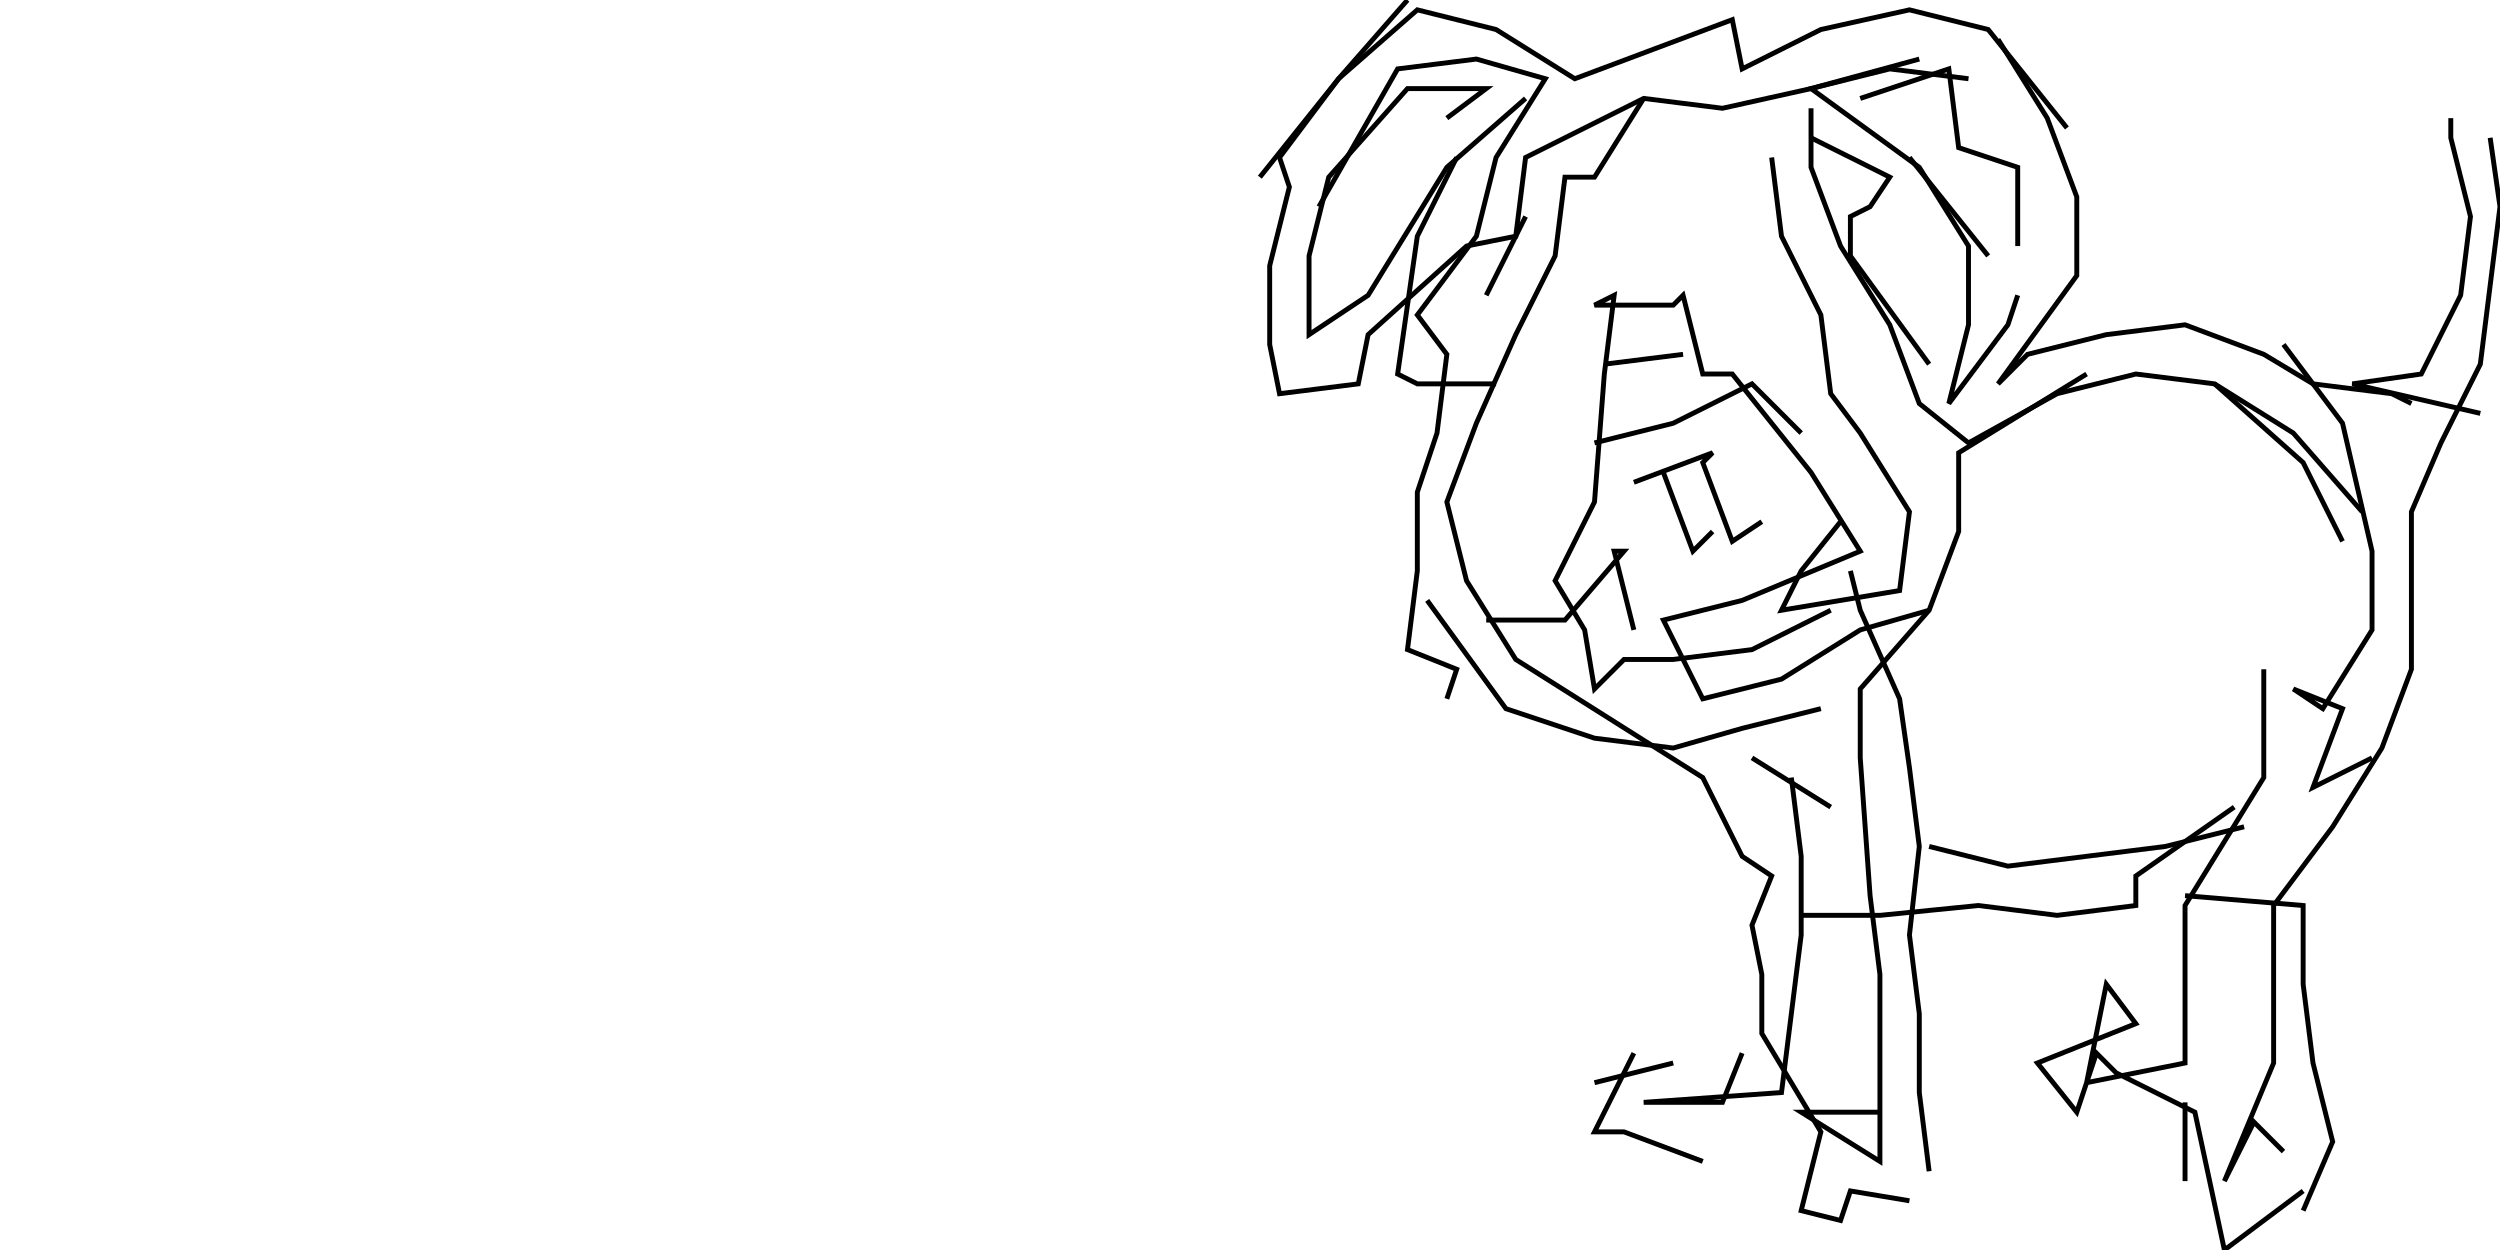
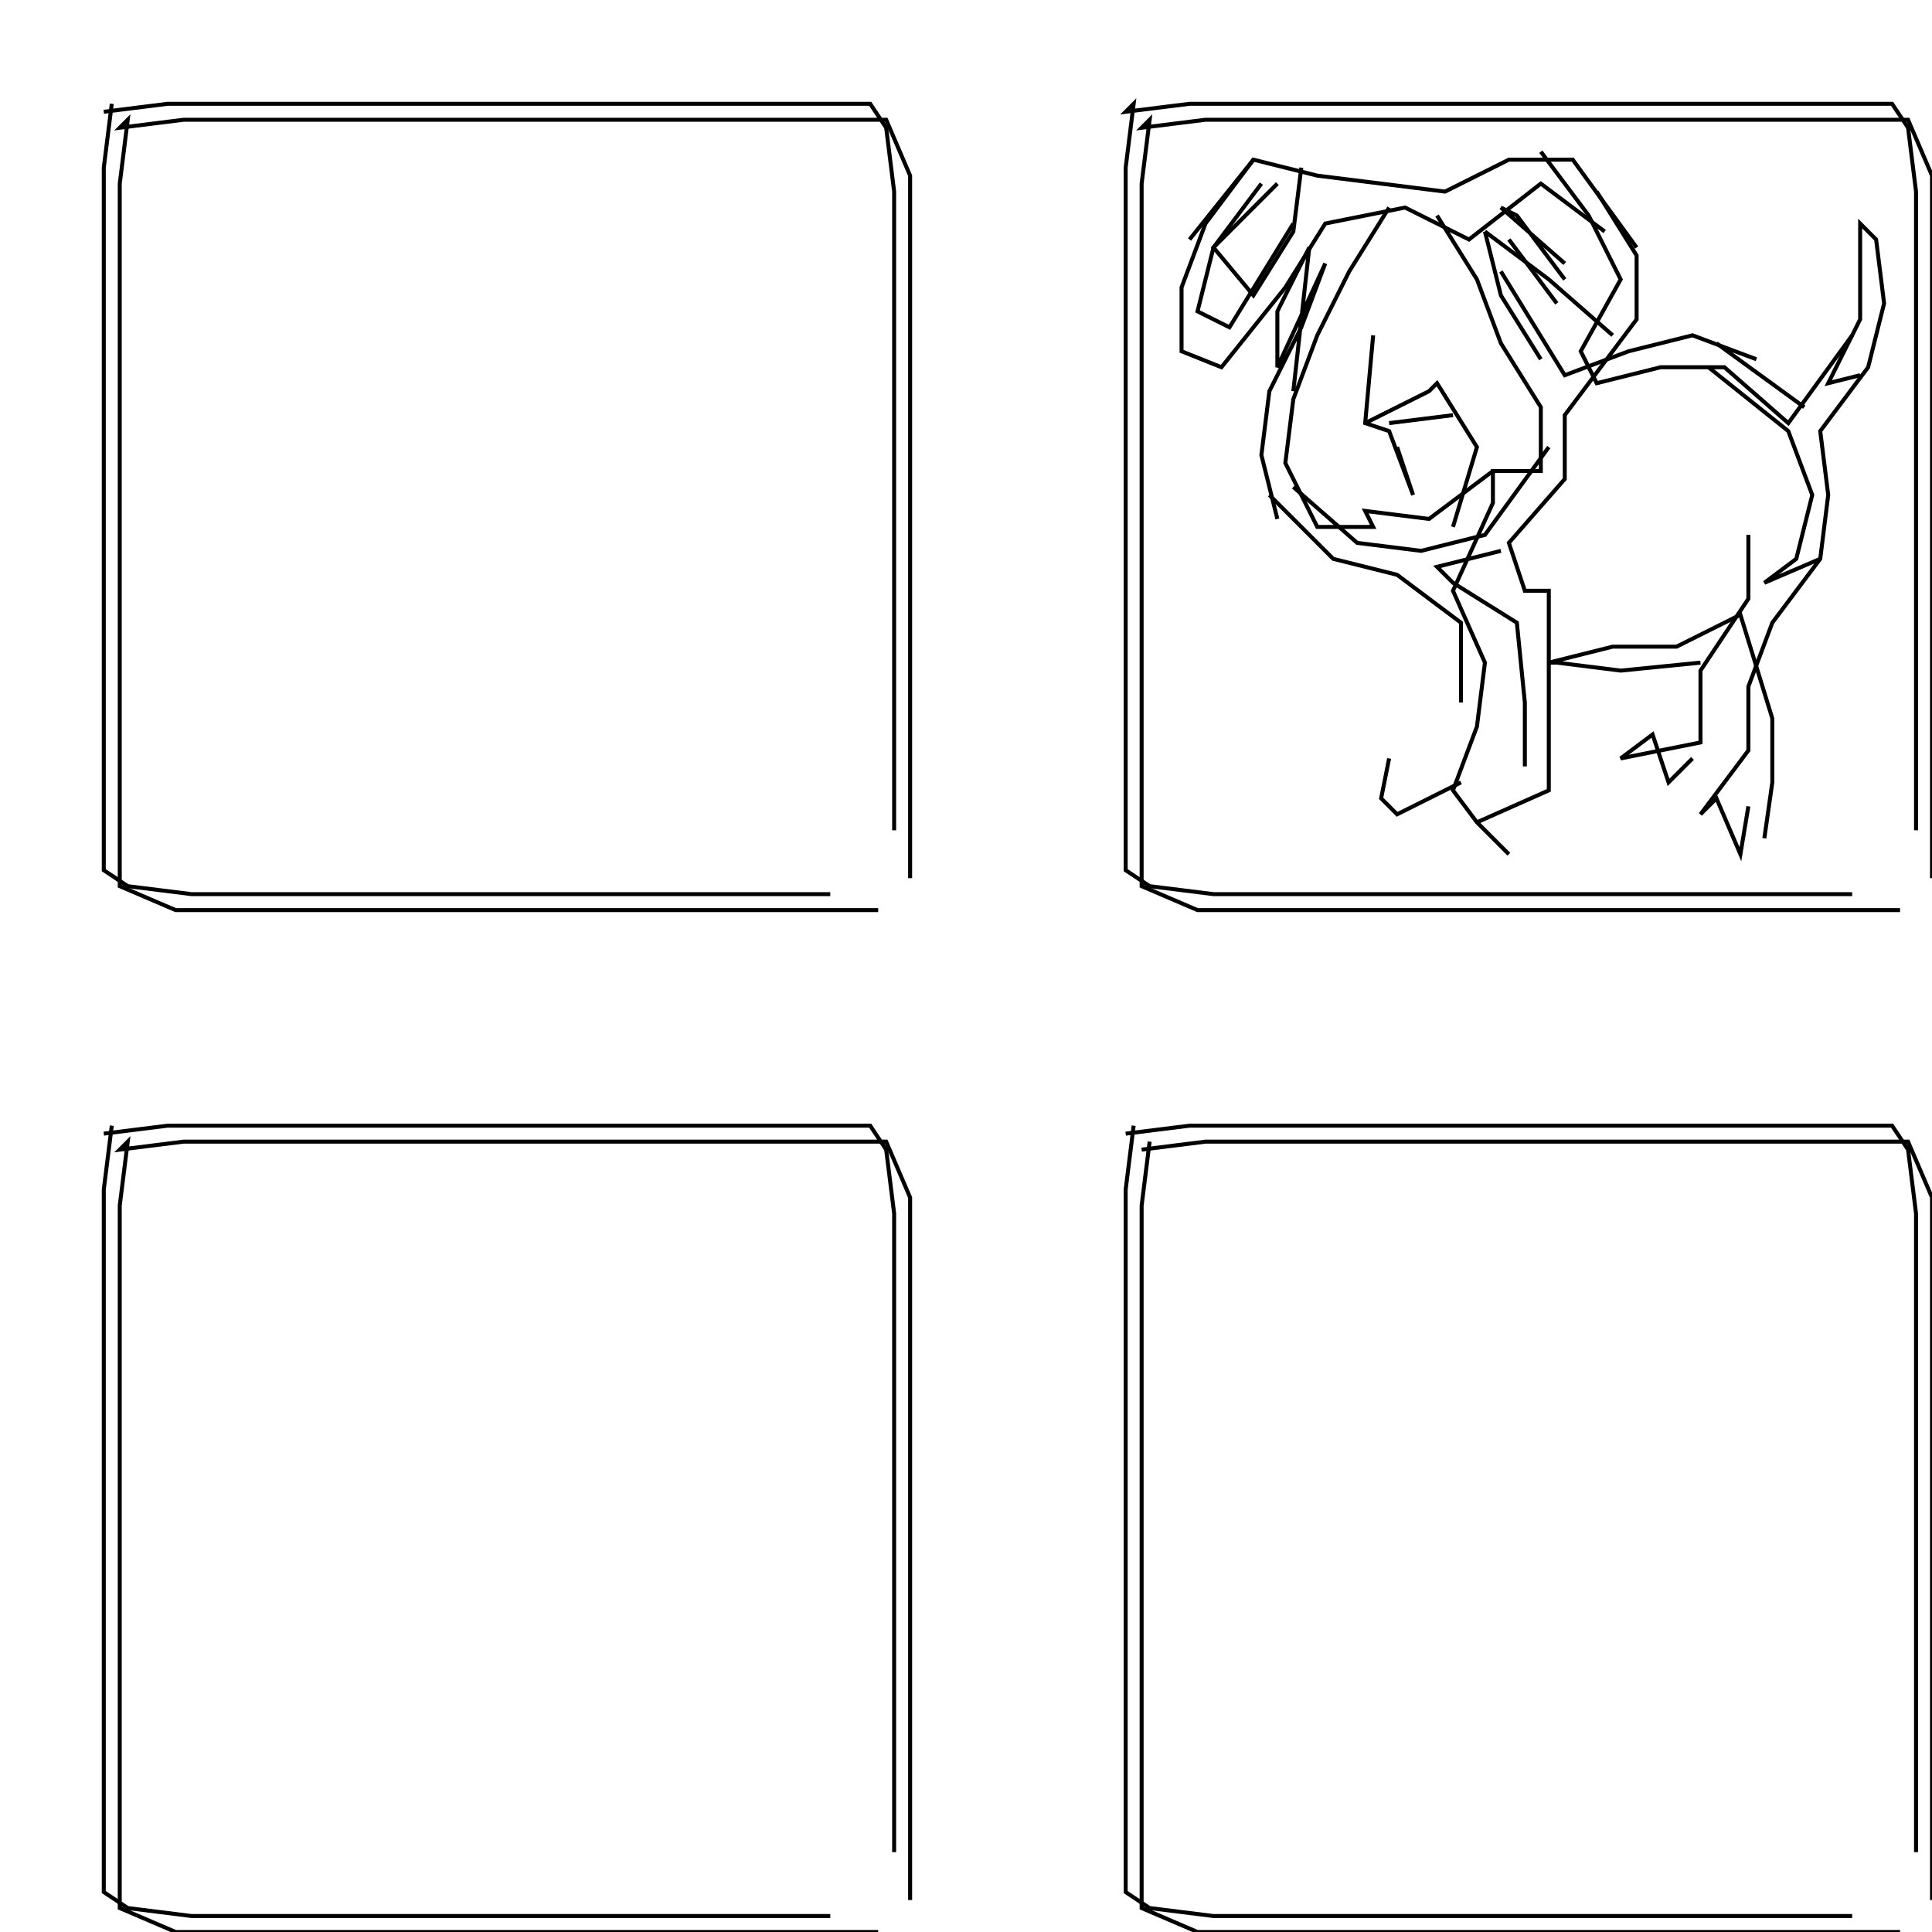
- <svg xmlns="http://www.w3.org/2000/svg" height="254px" width="508px" version="1.1">
-   <polyline points="286.0,0.0,272.0,16.0,260.0,32.0,262.0,38.0,258.0,54.0,258.0,70.0,260.0,80.0,276.0,78.0,278.0,68.0,298.0,50.0,308.0,48.0,310.0,32.0,334.0,20.0,350.0,22.0,368.0,18.0,384.0,14.0,400.0,16.0" stroke="black" stroke-width="1" fill="none" />
-   <polyline points="406.0,8.0,416.0,24.0,422.0,40.0,422.0,56.0,406.0,78.0,412.0,72.0,428.0,68.0,444.0,66.0,460.0,72.0,470.0,78.0,486.0,80.0,490.0,82.0" stroke="black" stroke-width="1" fill="none" />
-   <polyline points="504.0,84.0,478.0,78.0,492.0,76.0,500.0,60.0,502.0,44.0,498.0,28.0,498.0,24.0" stroke="black" stroke-width="1" fill="none" />
-   <polyline points="506.0,28.0,508.0,42.0,506.0,58.0,504.0,74.0,496.0,90.0,490.0,104.0,490.0,120.0,490.0,136.0,484.0,152.0,474.0,168.0,462.0,184.0,462.0,200.0,462.0,216.0,452.0,240.0,458.0,228.0,464.0,234.0" stroke="black" stroke-width="1" fill="none" />
-   <polyline points="468.0,242.0,452.0,254.0,446.0,226.0,430.0,218.0,426.0,214.0,422.0,226.0,414.0,216.0,434.0,208.0,428.0,200.0,424.0,220.0,444.0,216.0,444.0,200.0,444.0,184.0,460.0,158.0,460.0,142.0,460.0,136.0" stroke="black" stroke-width="1" fill="none" />
-   <polyline points="444.0,182.0,468.0,184.0,468.0,200.0,470.0,216.0,474.0,232.0,468.0,246.0" stroke="black" stroke-width="1" fill="none" />
-   <polyline points="444.0,240.0,444.0,224.0" stroke="black" stroke-width="1" fill="none" />
-   <polyline points="456.0,168.0,440.0,172.0,424.0,174.0,408.0,176.0,392.0,172.0" stroke="black" stroke-width="1" fill="none" />
-   <polyline points="366.0,186.0,382.0,186.0,402.0,184.0,418.0,186.0,434.0,184.0,434.0,178.0,454.0,164.0" stroke="black" stroke-width="1" fill="none" />
-   <polyline points="480.0,104.0,466.0,88.0,450.0,78.0,434.0,76.0,418.0,80.0,400.0,90.0,390.0,82.0,384.0,66.0,374.0,50.0,368.0,34.0,368.0,22.0" stroke="black" stroke-width="1" fill="none" />
-   <polyline points="368.0,28.0,384.0,36.0,380.0,42.0,376.0,44.0,376.0,52.0,392.0,74.0" stroke="black" stroke-width="1" fill="none" />
-   <polyline points="404.0,52.0,388.0,32.0" stroke="black" stroke-width="1" fill="none" />
-   <polyline points="378.0,20.0,396.0,14.0,398.0,30.0,410.0,34.0,410.0,50.0" stroke="black" stroke-width="1" fill="none" />
-   <polyline points="420.0,26.0,404.0,6.0,388.0,2.0,370.0,6.0,354.0,14.0,352.0,4.0,336.0,10.0,320.0,16.0,304.0,6.0,288.0,2.0,272.0,16.0,256.0,36.0" stroke="black" stroke-width="1" fill="none" />
-   <polyline points="268.0,42.0,284.0,14.0,300.0,12.0,314.0,16.0,304.0,32.0,300.0,48.0,288.0,64.0,294.0,72.0,292.0,88.0,288.0,100.0,288.0,116.0,286.0,132.0,296.0,136.0,294.0,142.0" stroke="black" stroke-width="1" fill="none" />
-   <polyline points="302.0,126.0,318.0,126.0,330.0,112.0,328.0,112.0,332.0,128.0" stroke="black" stroke-width="1" fill="none" />
-   <polyline points="332.0,98.0,348.0,92.0,346.0,94.0,352.0,110.0,358.0,106.0" stroke="black" stroke-width="1" fill="none" />
-   <polyline points="366.0,88.0,356.0,78.0,340.0,86.0,324.0,90.0" stroke="black" stroke-width="1" fill="none" />
-   <polyline points="338.0,96.0,344.0,112.0,348.0,108.0" stroke="black" stroke-width="1" fill="none" />
-   <polyline points="376.0,116.0,378.0,124.0,386.0,142.0,388.0,156.0,390.0,172.0,388.0,190.0,390.0,206.0,390.0,222.0,392.0,238.0" stroke="black" stroke-width="1" fill="none" />
-   <polyline points="340.0,216.0,324.0,220.0" stroke="black" stroke-width="1" fill="none" />
-   <polyline points="332.0,214.0,324.0,230.0,330.0,230.0,346.0,236.0" stroke="black" stroke-width="1" fill="none" />
-   <polyline points="372.0,164.0,356.0,154.0" stroke="black" stroke-width="1" fill="none" />
-   <polyline points="364.0,158.0,366.0,174.0,366.0,190.0,364.0,206.0,362.0,222.0,334.0,224.0,334.0,224.0,350.0,224.0,354.0,214.0" stroke="black" stroke-width="1" fill="none" />
-   <polyline points="392.0,124.0,378.0,128.0,362.0,138.0,346.0,142.0,338.0,126.0,354.0,122.0,378.0,112.0,368.0,96.0,352.0,76.0,346.0,76.0,342.0,60.0,340.0,62.0,324.0,62.0,328.0,60.0,326.0,76.0,324.0,102.0,316.0,118.0,322.0,128.0,324.0,140.0,330.0,134.0,340.0,134.0,356.0,132.0,372.0,124.0" stroke="black" stroke-width="1" fill="none" />
-   <polyline points="342.0,72.0,326.0,74.0" stroke="black" stroke-width="1" fill="none" />
-   <polyline points="302.0,60.0,310.0,44.0" stroke="black" stroke-width="1" fill="none" />
-   <polyline points="296.0,32.0,288.0,48.0,284.0,76.0,288.0,78.0,304.0,78.0" stroke="black" stroke-width="1" fill="none" />
-   <polyline points="290.0,122.0,306.0,144.0,324.0,150.0,340.0,152.0,354.0,148.0,370.0,144.0" stroke="black" stroke-width="1" fill="none" />
-   <polyline points="382.0,226.0,366.0,226.0,382.0,236.0,382.0,214.0,382.0,198.0,380.0,182.0,378.0,154.0,378.0,140.0,392.0,124.0,398.0,108.0,398.0,92.0,424.0,76.0" stroke="black" stroke-width="1" fill="none" />
-   <polyline points="450.0,78.0,468.0,94.0,476.0,110.0" stroke="black" stroke-width="1" fill="none" />
-   <polyline points="464.0,70.0,476.0,86.0,482.0,112.0,482.0,128.0,472.0,144.0,466.0,140.0,476.0,144.0,470.0,160.0,482.0,154.0" stroke="black" stroke-width="1" fill="none" />
-   <polyline points="374.0,106.0,366.0,116.0,362.0,124.0,386.0,120.0,388.0,104.0,378.0,88.0,372.0,80.0,370.0,64.0,362.0,48.0,360.0,32.0" stroke="black" stroke-width="1" fill="none" />
-   <polyline points="334.0,20.0,324.0,36.0,318.0,36.0,316.0,52.0,308.0,68.0,300.0,86.0,294.0,102.0,298.0,118.0,308.0,134.0,346.0,158.0,354.0,174.0,360.0,178.0,356.0,188.0,358.0,198.0,358.0,210.0,370.0,230.0,366.0,246.0,374.0,248.0,376.0,242.0,388.0,244.0" stroke="black" stroke-width="1" fill="none" />
-   <polyline points="410.0,60.0,408.0,66.0,396.0,82.0,400.0,66.0,400.0,50.0,390.0,34.0,368.0,18.0,390.0,12.0" stroke="black" stroke-width="1" fill="none" />
-   <polyline points="310.0,20.0,294.0,34.0,278.0,60.0,266.0,68.0,266.0,52.0,270.0,36.0,286.0,18.0,302.0,18.0,294.0,24.0" stroke="black" stroke-width="1" fill="none" />
+ <svg xmlns="http://www.w3.org/2000/svg" height="484px" width="484px" version="1.1">
+   <polyline points="28.0,26.0,26.0,42.0,26.0,58.0,26.0,74.0,26.0,90.0,26.0,106.0,26.0,122.0,26.0,138.0,26.0,154.0,26.0,170.0,26.0,186.0,26.0,202.0,26.0,218.0,32.0,222.0,48.0,224.0,64.0,224.0,80.0,224.0,96.0,224.0,112.0,224.0,128.0,224.0,144.0,224.0,160.0,224.0,176.0,224.0,192.0,224.0,208.0,224.0" stroke="black" stroke-width="1" fill="none" />
+   <polyline points="282.0,284.0,298.0,282.0,314.0,282.0,330.0,282.0,346.0,282.0,362.0,282.0,378.0,282.0,394.0,282.0,410.0,282.0,426.0,282.0,442.0,282.0,458.0,282.0,474.0,282.0,478.0,288.0,480.0,304.0,480.0,320.0,480.0,336.0,480.0,352.0,480.0,368.0,480.0,384.0,480.0,400.0,480.0,416.0,480.0,432.0,480.0,448.0,480.0,464.0" stroke="black" stroke-width="1" fill="none" />
+   <polyline points="442.0,210.0,444.0,196.0,444.0,180.0,436.0,154.0,420.0,162.0,404.0,162.0,388.0,166.0,390.0,166.0,406.0,168.0,426.0,166.0" stroke="black" stroke-width="1" fill="none" />
+   <polyline points="424.0,190.0,418.0,196.0,414.0,184.0,406.0,190.0,426.0,186.0,426.0,170.0,426.0,168.0,438.0,150.0,438.0,134.0" stroke="black" stroke-width="1" fill="none" />
+   <polyline points="456.0,140.0,442.0,146.0,450.0,140.0,454.0,124.0,448.0,108.0,428.0,92.0" stroke="black" stroke-width="1" fill="none" />
+   <polyline points="430.0,86.0,452.0,102.0" stroke="black" stroke-width="1" fill="none" />
+   <polyline points="466.0,94.0,458.0,96.0,466.0,80.0,466.0,64.0,466.0,56.0,470.0,60.0,472.0,76.0,468.0,92.0,456.0,108.0,458.0,124.0,456.0,140.0,444.0,156.0,438.0,172.0,438.0,188.0,426.0,204.0,430.0,200.0,436.0,214.0,438.0,202.0" stroke="black" stroke-width="1" fill="none" />
+   <polyline points="382.0,192.0,382.0,176.0,380.0,156.0,364.0,146.0,360.0,142.0,376.0,138.0" stroke="black" stroke-width="1" fill="none" />
+   <polyline points="364.0,104.0,348.0,106.0" stroke="black" stroke-width="1" fill="none" />
+   <polyline points="342.0,106.0,358.0,98.0,360.0,96.0,370.0,112.0,364.0,132.0" stroke="black" stroke-width="1" fill="none" />
+   <polyline points="350.0,112.0,354.0,124.0,348.0,108.0,342.0,106.0,344.0,84.0" stroke="black" stroke-width="1" fill="none" />
+   <polyline points="324.0,98.0,328.0,62.0,320.0,78.0,320.0,92.0,332.0,66.0,326.0,82.0,318.0,98.0,316.0,114.0,320.0,130.0" stroke="black" stroke-width="1" fill="none" />
+   <polyline points="318.0,124.0,334.0,140.0,350.0,144.0,366.0,156.0,366.0,160.0,366.0,176.0" stroke="black" stroke-width="1" fill="none" />
+   <polyline points="366.0,196.0,350.0,204.0,346.0,200.0,348.0,190.0" stroke="black" stroke-width="1" fill="none" />
+   <polyline points="324.0,122.0,340.0,136.0,356.0,138.0,372.0,134.0,388.0,112.0" stroke="black" stroke-width="1" fill="none" />
+   <polyline points="376.0,68.0,392.0,94.0,408.0,88.0,424.0,84.0,440.0,90.0" stroke="black" stroke-width="1" fill="none" />
+   <polyline points="392.0,66.0,376.0,52.0,380.0,54.0,392.0,70.0" stroke="black" stroke-width="1" fill="none" />
+   <polyline points="390.0,76.0,378.0,60.0" stroke="black" stroke-width="1" fill="none" />
+   <polyline points="372.0,58.0,376.0,74.0,386.0,90.0" stroke="black" stroke-width="1" fill="none" />
+   <polyline points="404.0,84.0,388.0,70.0,372.0,58.0" stroke="black" stroke-width="1" fill="none" />
+   <polyline points="360.0,54.0,370.0,70.0,376.0,86.0,386.0,102.0,386.0,118.0,374.0,118.0,374.0,126.0,364.0,148.0,372.0,166.0,370.0,182.0,364.0,198.0,370.0,206.0,378.0,214.0" stroke="black" stroke-width="1" fill="none" />
+   <polyline points="484.0,220.0,484.0,204.0,484.0,188.0,484.0,172.0,484.0,156.0,484.0,140.0,484.0,124.0,484.0,108.0,484.0,92.0,484.0,76.0,484.0,60.0,484.0,44.0,478.0,30.0,462.0,30.0,446.0,30.0,430.0,30.0,414.0,30.0,398.0,30.0,382.0,30.0,366.0,30.0,350.0,30.0,334.0,30.0,318.0,30.0,302.0,30.0,286.0,32.0,288.0,30.0,286.0,46.0,286.0,62.0,286.0,78.0,286.0,94.0,286.0,110.0,286.0,126.0,286.0,142.0,286.0,158.0,286.0,174.0,286.0,190.0,286.0,206.0,286.0,222.0,300.0,228.0,316.0,228.0,332.0,228.0,348.0,228.0,364.0,228.0,380.0,228.0,396.0,228.0,412.0,228.0,428.0,228.0,444.0,228.0,460.0,228.0,476.0,228.0" stroke="black" stroke-width="1" fill="none" />
+   <polyline points="410.0,62.0,394.0,40.0,378.0,40.0,362.0,48.0,346.0,46.0,330.0,44.0,314.0,40.0,298.0,60.0" stroke="black" stroke-width="1" fill="none" />
+   <polyline points="316.0,46.0,304.0,62.0,300.0,78.0,308.0,82.0,324.0,56.0" stroke="black" stroke-width="1" fill="none" />
+   <polyline points="320.0,46.0,304.0,62.0,314.0,74.0,324.0,58.0,326.0,42.0" stroke="black" stroke-width="1" fill="none" />
+   <polyline points="314.0,40.0,302.0,56.0,296.0,72.0,296.0,88.0,306.0,92.0,322.0,72.0,332.0,56.0,352.0,52.0,368.0,60.0,386.0,46.0,402.0,58.0" stroke="black" stroke-width="1" fill="none" />
+   <polyline points="400.0,48.0,410.0,64.0,410.0,80.0,392.0,104.0,392.0,120.0,378.0,136.0,382.0,148.0,388.0,148.0,388.0,166.0,388.0,182.0,388.0,198.0,370.0,206.0" stroke="black" stroke-width="1" fill="none" />
+   <polyline points="480.0,208.0,480.0,192.0,480.0,176.0,480.0,160.0,480.0,144.0,480.0,128.0,480.0,112.0,480.0,96.0,480.0,80.0,480.0,64.0,480.0,48.0,478.0,32.0,474.0,26.0,458.0,26.0,442.0,26.0,426.0,26.0,410.0,26.0,394.0,26.0,378.0,26.0,362.0,26.0,346.0,26.0,330.0,26.0,314.0,26.0,298.0,26.0,282.0,28.0,284.0,26.0,282.0,42.0,282.0,58.0,282.0,74.0,282.0,90.0,282.0,106.0,282.0,122.0,282.0,138.0,282.0,154.0,282.0,170.0,282.0,186.0,282.0,202.0,282.0,218.0,288.0,222.0,304.0,224.0,320.0,224.0,336.0,224.0,352.0,224.0,368.0,224.0,384.0,224.0,400.0,224.0,416.0,224.0,432.0,224.0,448.0,224.0,464.0,224.0" stroke="black" stroke-width="1" fill="none" />
+   <polyline points="288.0,286.0,286.0,302.0,286.0,318.0,286.0,334.0,286.0,350.0,286.0,366.0,286.0,382.0,286.0,398.0,286.0,414.0,286.0,430.0,286.0,446.0,286.0,462.0,286.0,478.0,300.0,484.0,316.0,484.0,332.0,484.0,348.0,484.0,364.0,484.0,380.0,484.0,396.0,484.0,412.0,484.0,428.0,484.0,444.0,484.0,460.0,484.0,476.0,484.0" stroke="black" stroke-width="1" fill="none" />
+   <polyline points="484.0,476.0,484.0,460.0,484.0,444.0,484.0,428.0,484.0,412.0,484.0,396.0,484.0,380.0,484.0,364.0,484.0,348.0,484.0,332.0,484.0,316.0,484.0,300.0,478.0,286.0,462.0,286.0,446.0,286.0,430.0,286.0,414.0,286.0,398.0,286.0,382.0,286.0,366.0,286.0,350.0,286.0,334.0,286.0,318.0,286.0,302.0,286.0,286.0,288.0" stroke="black" stroke-width="1" fill="none" />
+   <polyline points="284.0,282.0,282.0,298.0,282.0,314.0,282.0,330.0,282.0,346.0,282.0,362.0,282.0,378.0,282.0,394.0,282.0,410.0,282.0,426.0,282.0,442.0,282.0,458.0,282.0,474.0,288.0,478.0,304.0,480.0,320.0,480.0,336.0,480.0,352.0,480.0,368.0,480.0,384.0,480.0,400.0,480.0,416.0,480.0,432.0,480.0,448.0,480.0,464.0,480.0" stroke="black" stroke-width="1" fill="none" />
+   <polyline points="228.0,476.0,228.0,460.0,228.0,444.0,228.0,428.0,228.0,412.0,228.0,396.0,228.0,380.0,228.0,364.0,228.0,348.0,228.0,332.0,228.0,316.0,228.0,300.0,222.0,286.0,206.0,286.0,190.0,286.0,174.0,286.0,158.0,286.0,142.0,286.0,126.0,286.0,110.0,286.0,94.0,286.0,78.0,286.0,62.0,286.0,46.0,286.0,30.0,288.0,32.0,286.0,30.0,302.0,30.0,318.0,30.0,334.0,30.0,350.0,30.0,366.0,30.0,382.0,30.0,398.0,30.0,414.0,30.0,430.0,30.0,446.0,30.0,462.0,30.0,478.0,44.0,484.0,60.0,484.0,76.0,484.0,92.0,484.0,108.0,484.0,124.0,484.0,140.0,484.0,156.0,484.0,172.0,484.0,188.0,484.0,204.0,484.0,220.0,484.0" stroke="black" stroke-width="1" fill="none" />
+   <polyline points="228.0,220.0,228.0,204.0,228.0,188.0,228.0,172.0,228.0,156.0,228.0,140.0,228.0,124.0,228.0,108.0,228.0,92.0,228.0,76.0,228.0,60.0,228.0,44.0,222.0,30.0,206.0,30.0,190.0,30.0,174.0,30.0,158.0,30.0,142.0,30.0,126.0,30.0,110.0,30.0,94.0,30.0,78.0,30.0,62.0,30.0,46.0,30.0,30.0,32.0,32.0,30.0,30.0,46.0,30.0,62.0,30.0,78.0,30.0,94.0,30.0,110.0,30.0,126.0,30.0,142.0,30.0,158.0,30.0,174.0,30.0,190.0,30.0,206.0,30.0,222.0,44.0,228.0,60.0,228.0,76.0,228.0,92.0,228.0,108.0,228.0,124.0,228.0,140.0,228.0,156.0,228.0,172.0,228.0,188.0,228.0,204.0,228.0,220.0,228.0" stroke="black" stroke-width="1" fill="none" />
+   <polyline points="224.0,208.0,224.0,192.0,224.0,176.0,224.0,160.0,224.0,144.0,224.0,128.0,224.0,112.0,224.0,96.0,224.0,80.0,224.0,64.0,224.0,48.0,222.0,32.0,218.0,26.0,202.0,26.0,186.0,26.0,170.0,26.0,154.0,26.0,138.0,26.0,122.0,26.0,106.0,26.0,90.0,26.0,74.0,26.0,58.0,26.0,42.0,26.0,26.0,28.0" stroke="black" stroke-width="1" fill="none" />
+   <polyline points="28.0,282.0,26.0,298.0,26.0,314.0,26.0,330.0,26.0,346.0,26.0,362.0,26.0,378.0,26.0,394.0,26.0,410.0,26.0,426.0,26.0,442.0,26.0,458.0,26.0,474.0,32.0,478.0,48.0,480.0,64.0,480.0,80.0,480.0,96.0,480.0,112.0,480.0,128.0,480.0,144.0,480.0,160.0,480.0,176.0,480.0,192.0,480.0,208.0,480.0" stroke="black" stroke-width="1" fill="none" />
+   <polyline points="224.0,464.0,224.0,448.0,224.0,432.0,224.0,416.0,224.0,400.0,224.0,384.0,224.0,368.0,224.0,352.0,224.0,336.0,224.0,320.0,224.0,304.0,222.0,288.0,218.0,282.0,202.0,282.0,186.0,282.0,170.0,282.0,154.0,282.0,138.0,282.0,122.0,282.0,106.0,282.0,90.0,282.0,74.0,282.0,58.0,282.0,42.0,282.0,26.0,284.0" stroke="black" stroke-width="1" fill="none" />
+   <polyline points="374.0,118.0,358.0,130.0,342.0,128.0,344.0,132.0,330.0,132.0,322.0,116.0,324.0,100.0,330.0,84.0,338.0,68.0,348.0,52.0" stroke="black" stroke-width="1" fill="none" />
+   <polyline points="386.0,38.0,398.0,54.0,406.0,70.0,396.0,88.0,400.0,96.0,416.0,92.0,432.0,92.0,448.0,106.0,464.0,84.0" stroke="black" stroke-width="1" fill="none" />
</svg>
